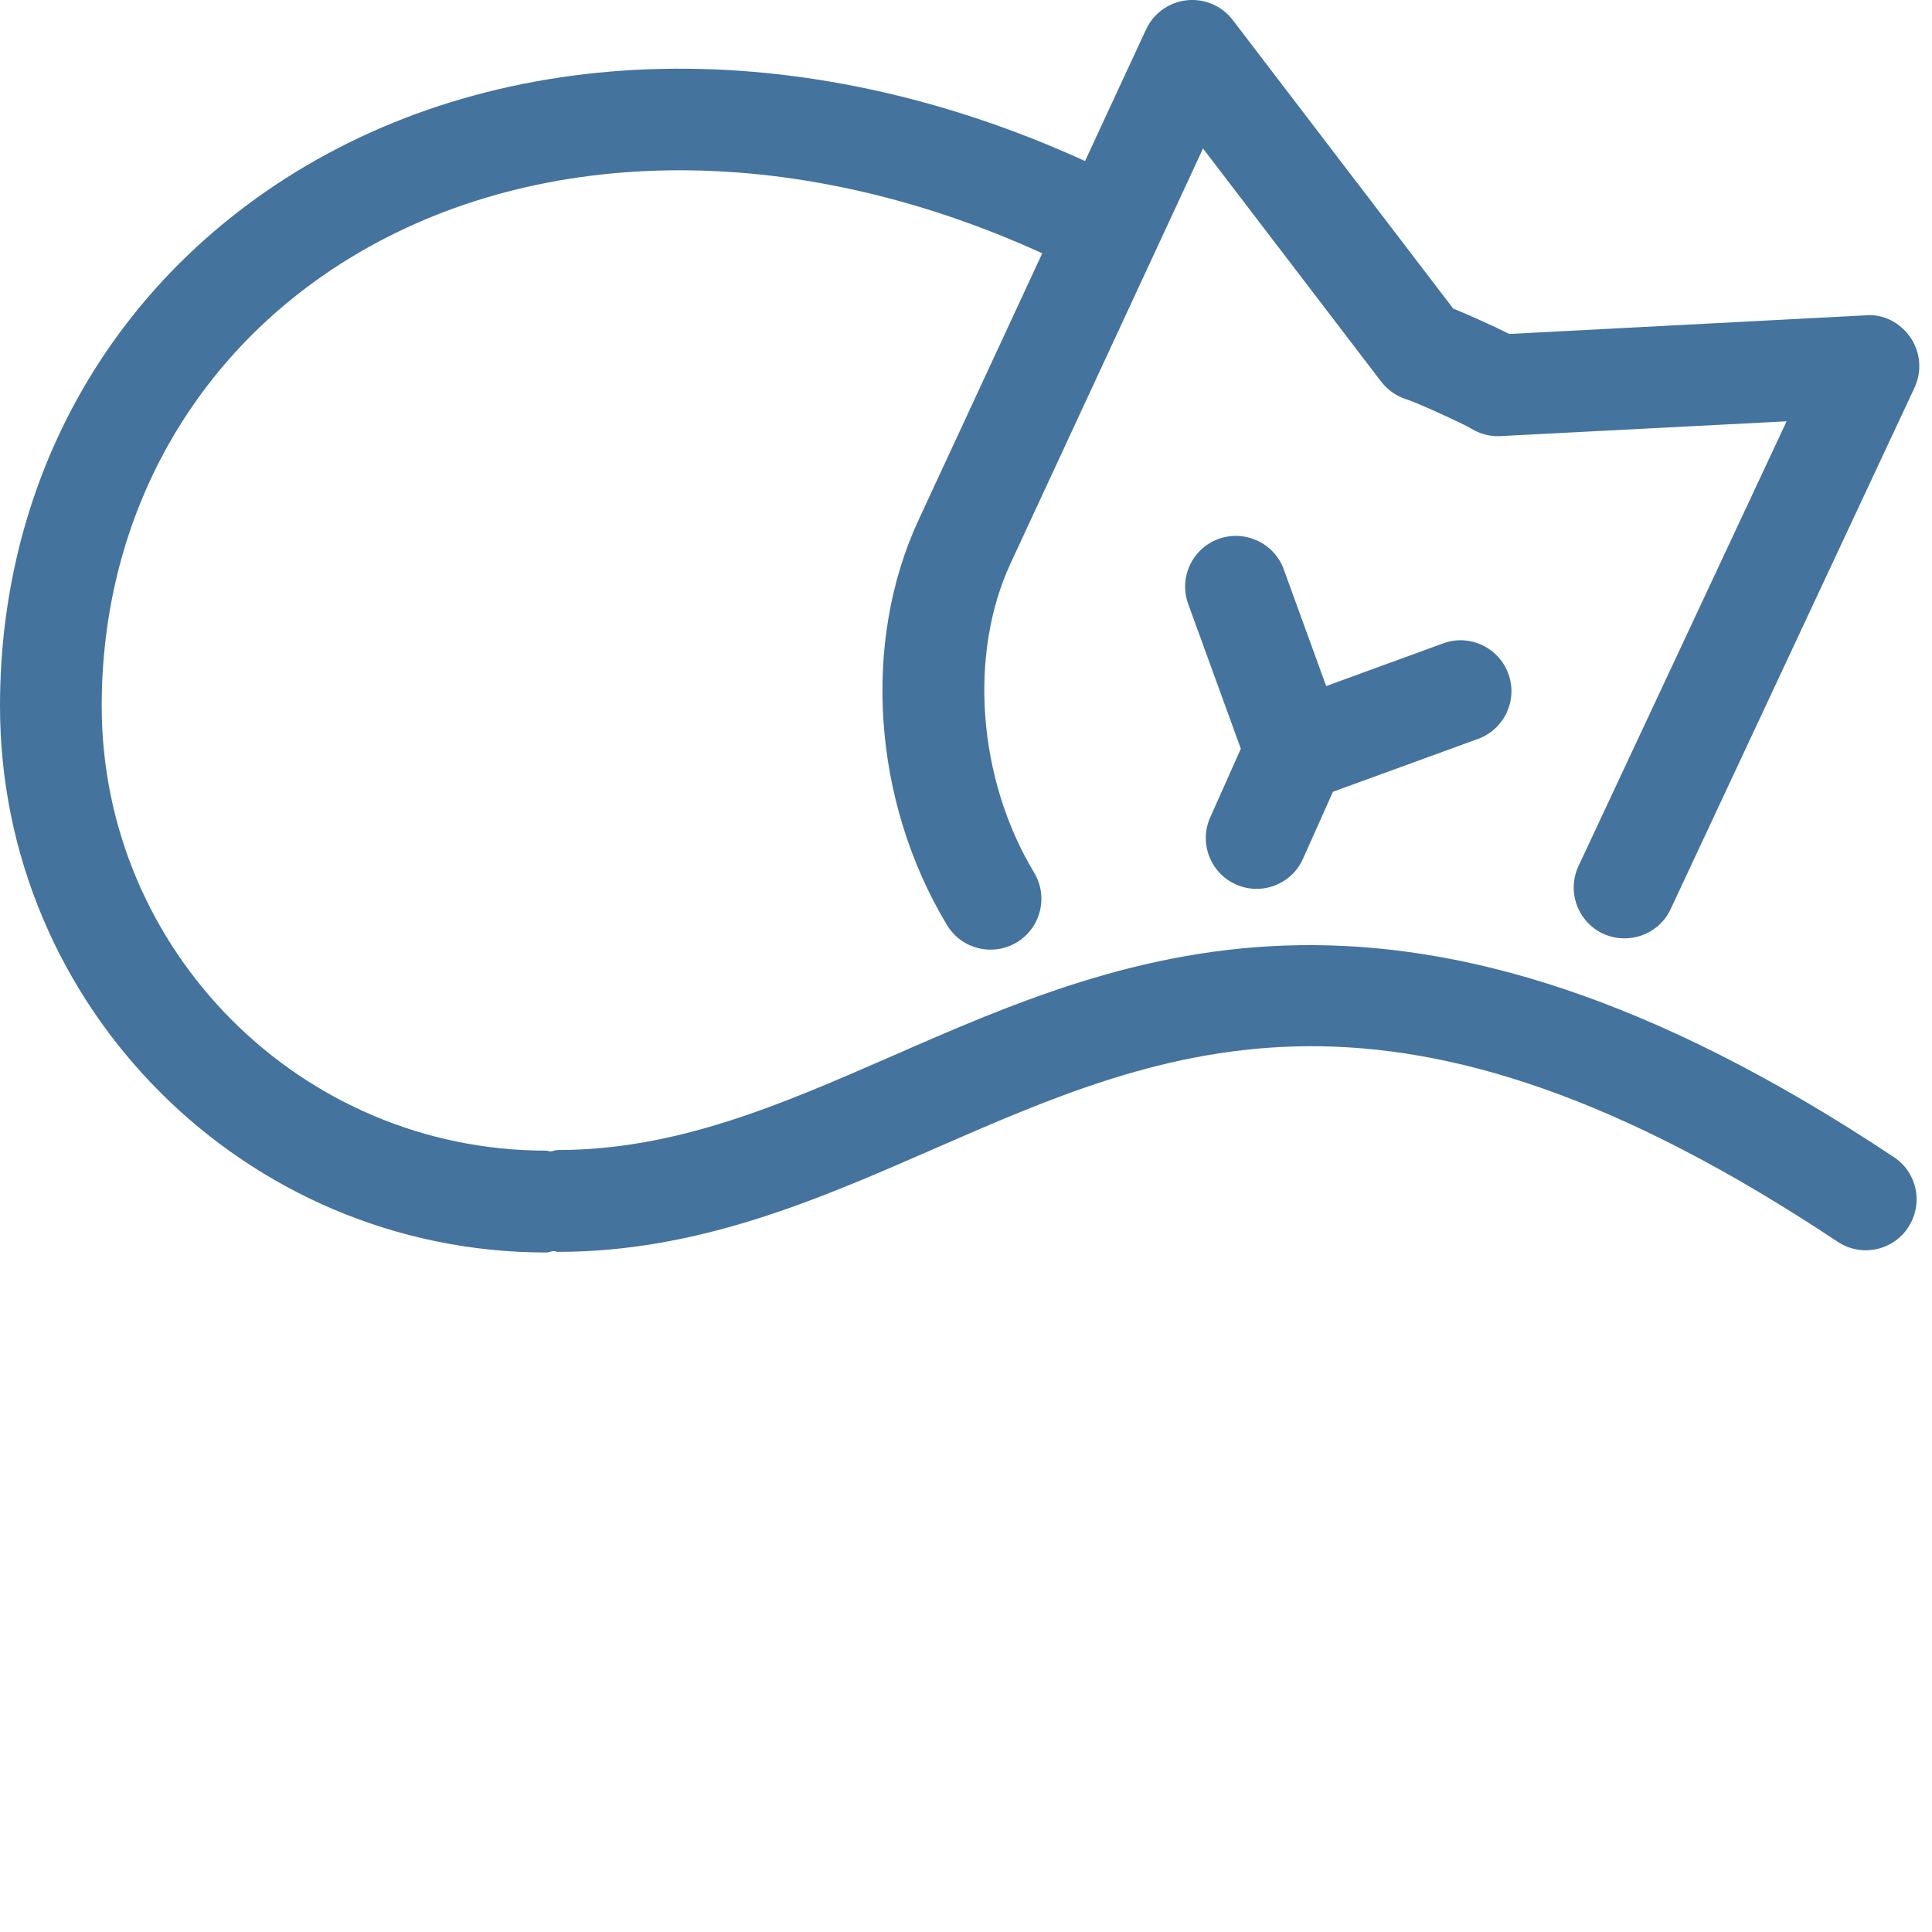
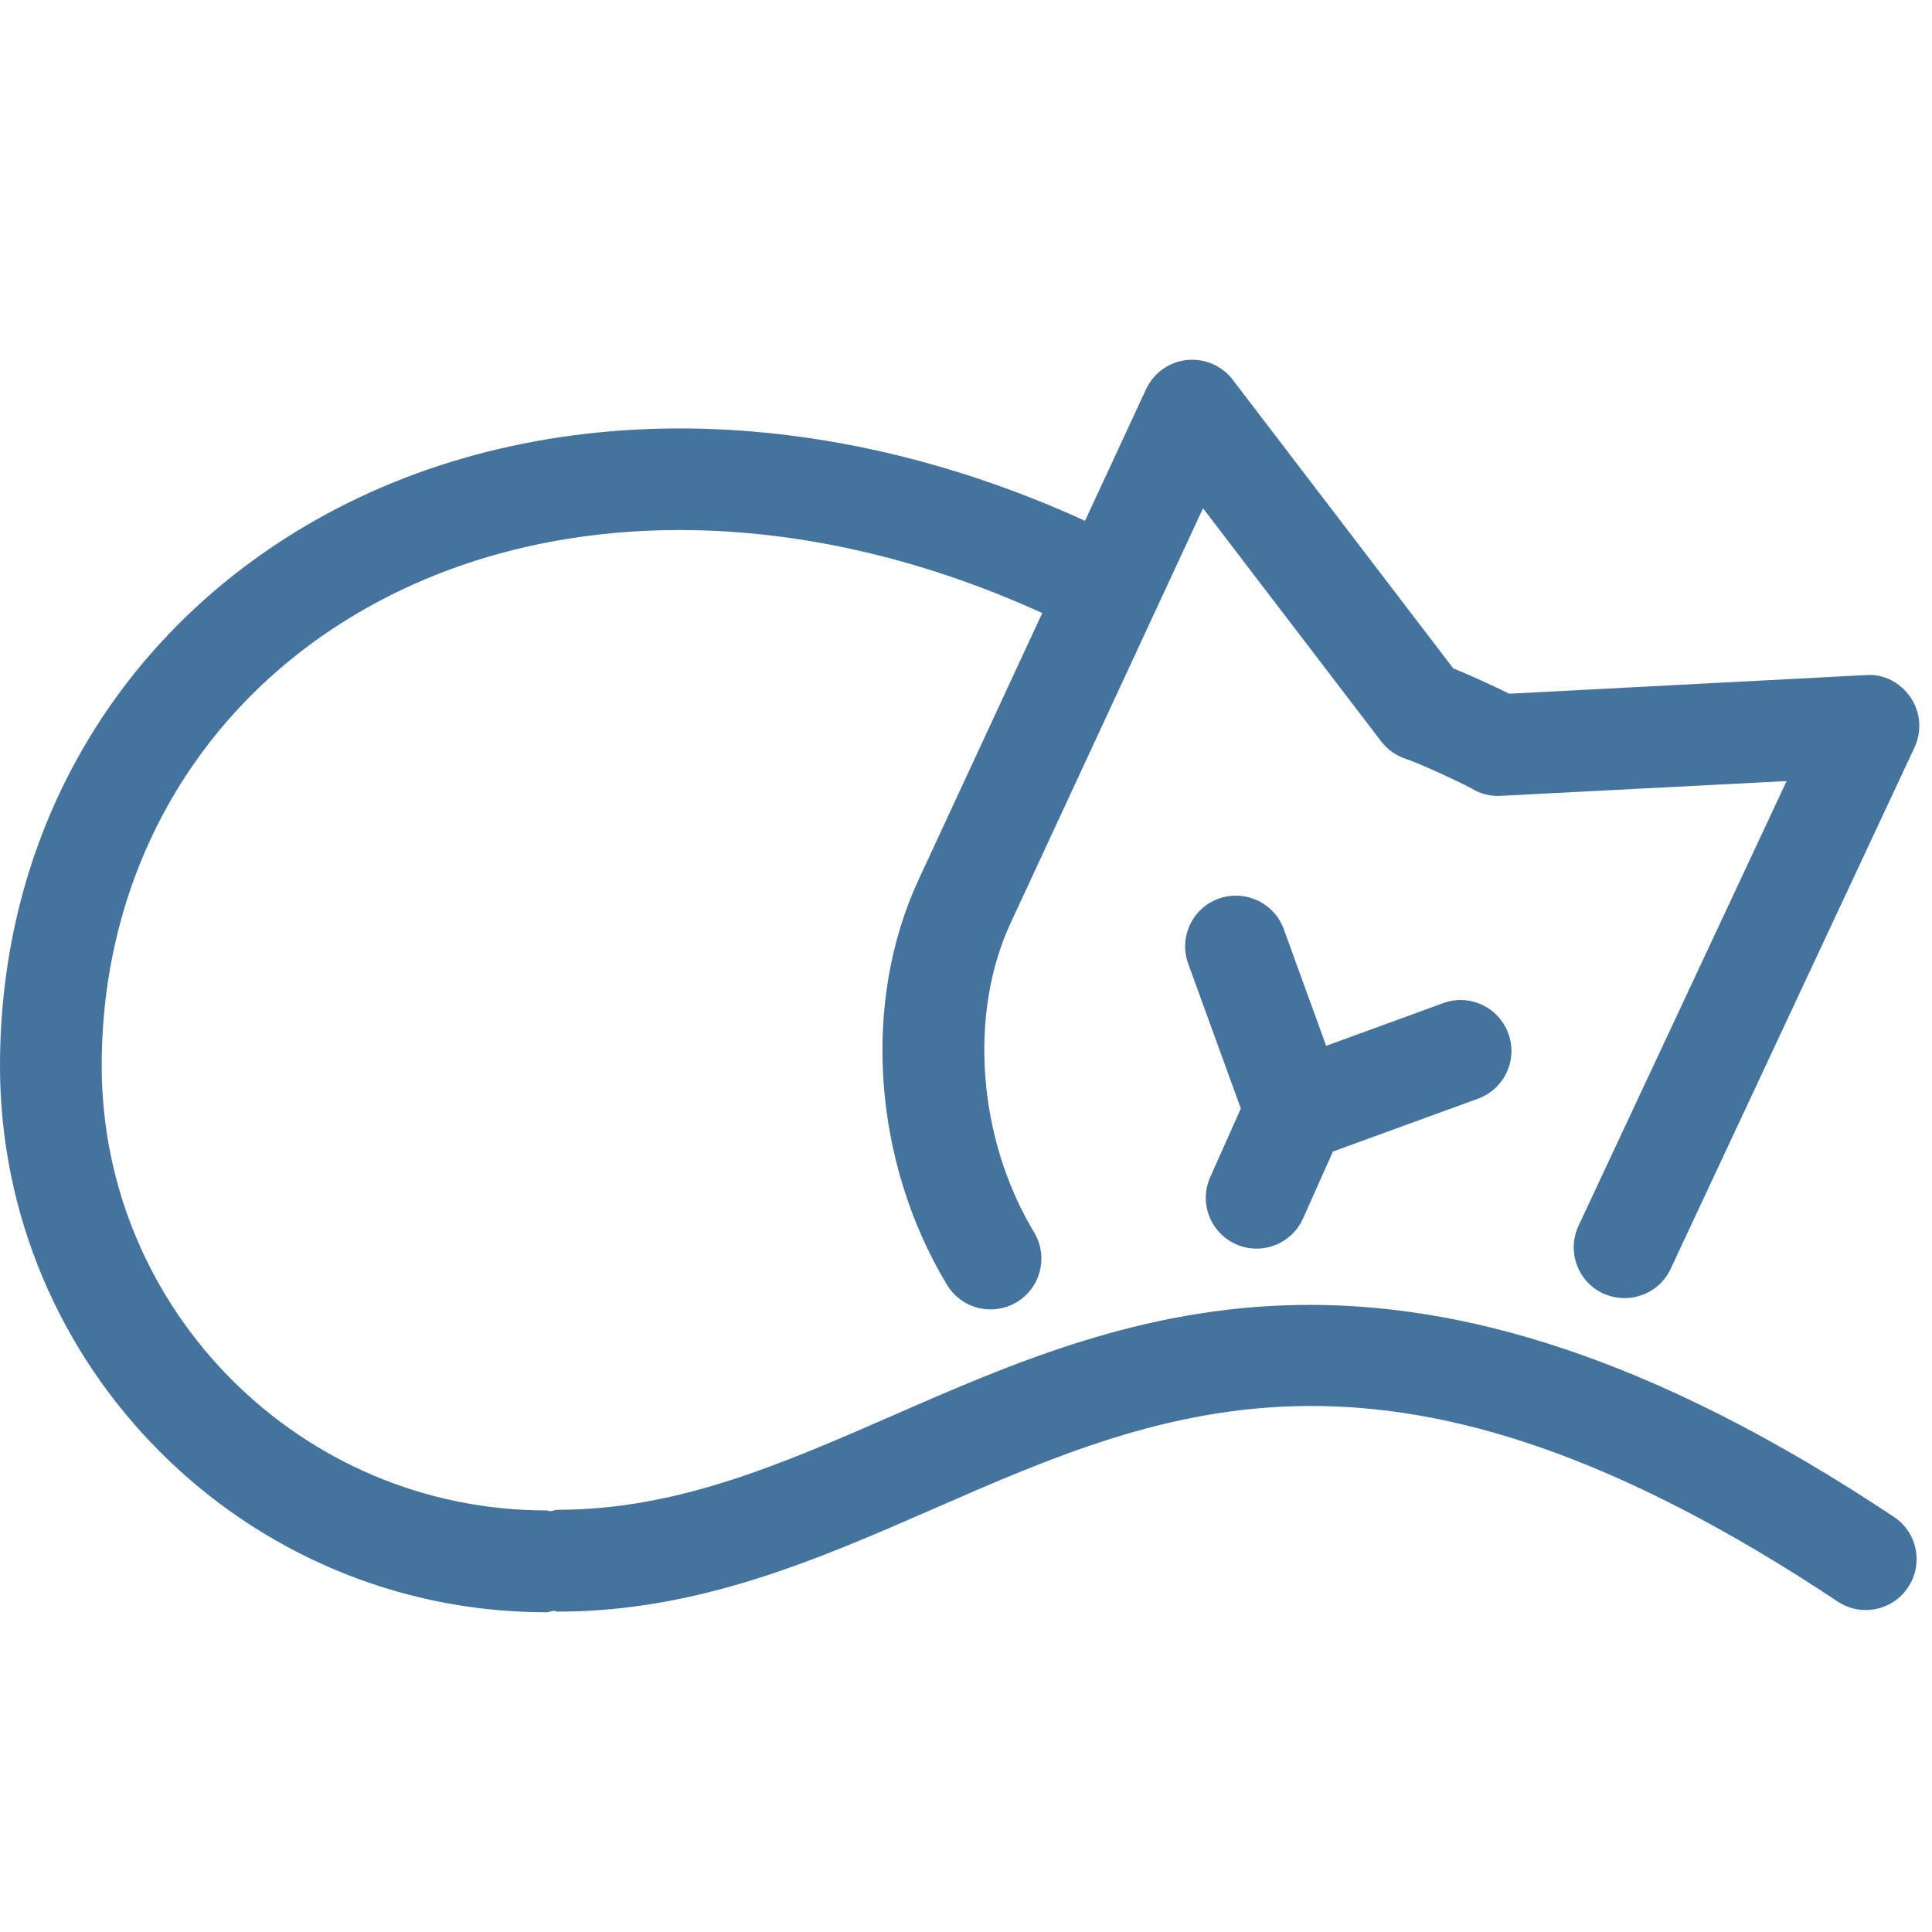
- <svg xmlns="http://www.w3.org/2000/svg" id="feller-1610" x="0px" y="0px" width="28px" height="28px" xml:space="preserve">
+ <svg xmlns="http://www.w3.org/2000/svg" id="feller-1610" x="0px" y="0px" width="28px" height="28px" viewBox="0 -5.214 28 28" xml:space="preserve">
  <path d="M12.925,15.307c-1.601,0.699-3.113,1.36-4.841,1.36c-0.038,0-0.071,0.017-0.107,0.021c-0.021-0.001-0.039-0.012-0.06-0.012   c-3.553,0-6.443-2.891-6.443-6.444c0-2.665,1.26-4.999,3.457-6.405c2.746-1.757,6.545-1.812,10.174-0.156   c-0.847,1.828-1.745,3.764-1.788,3.855c-0.831,1.781-0.671,4.089,0.407,5.88c0.138,0.23,0.382,0.357,0.632,0.357   c0.129,0,0.261-0.034,0.379-0.105c0.349-0.21,0.462-0.663,0.252-1.012c-0.82-1.361-0.954-3.169-0.337-4.49   c0.04-0.084,1.868-4.027,2.785-6.004l2.583,3.38c0.093,0.121,0.222,0.211,0.367,0.256c0.151,0.046,0.814,0.35,0.943,0.426   c0.126,0.077,0.272,0.115,0.421,0.106l4.144-0.214l-3.016,6.445c-0.172,0.369-0.013,0.808,0.355,0.98   c0.368,0.169,0.807,0.015,0.98-0.355l3.535-7.558c0.109-0.235,0.088-0.509-0.057-0.724c-0.146-0.215-0.393-0.347-0.649-0.324   L21.874,4.84c-0.231-0.115-0.566-0.268-0.813-0.368l-3.196-4.183c-0.156-0.205-0.412-0.313-0.666-0.285   c-0.257,0.028-0.48,0.188-0.589,0.422c0,0-0.383,0.826-0.885,1.908C11.635,0.465,7.307,0.557,4.136,2.587   C1.507,4.269,0,7.056,0,10.233c0,4.366,3.551,7.919,7.917,7.919c0.038,0,0.071-0.017,0.107-0.021   c0.021,0.001,0.039,0.012,0.06,0.012c2.037,0,3.763-0.755,5.432-1.484c3.445-1.507,6.7-2.929,13.116,1.337   c0.341,0.227,0.797,0.133,1.021-0.205c0.226-0.339,0.134-0.797-0.205-1.021C20.361,12.055,16.411,13.782,12.925,15.307z M17.912,12.818c0.097,0.044,0.199,0.064,0.3,0.064c0.281,0,0.551-0.163,0.673-0.438l0.433-0.969l2.102-0.766   c0.383-0.14,0.58-0.563,0.44-0.945s-0.564-0.58-0.944-0.44L19.22,9.943l-0.615-1.692c-0.139-0.383-0.565-0.577-0.944-0.441   c-0.383,0.139-0.58,0.562-0.44,0.945l0.762,2.096l-0.443,0.994C17.373,12.216,17.54,12.652,17.912,12.818z" style="fill: #44739e" />
</svg>
